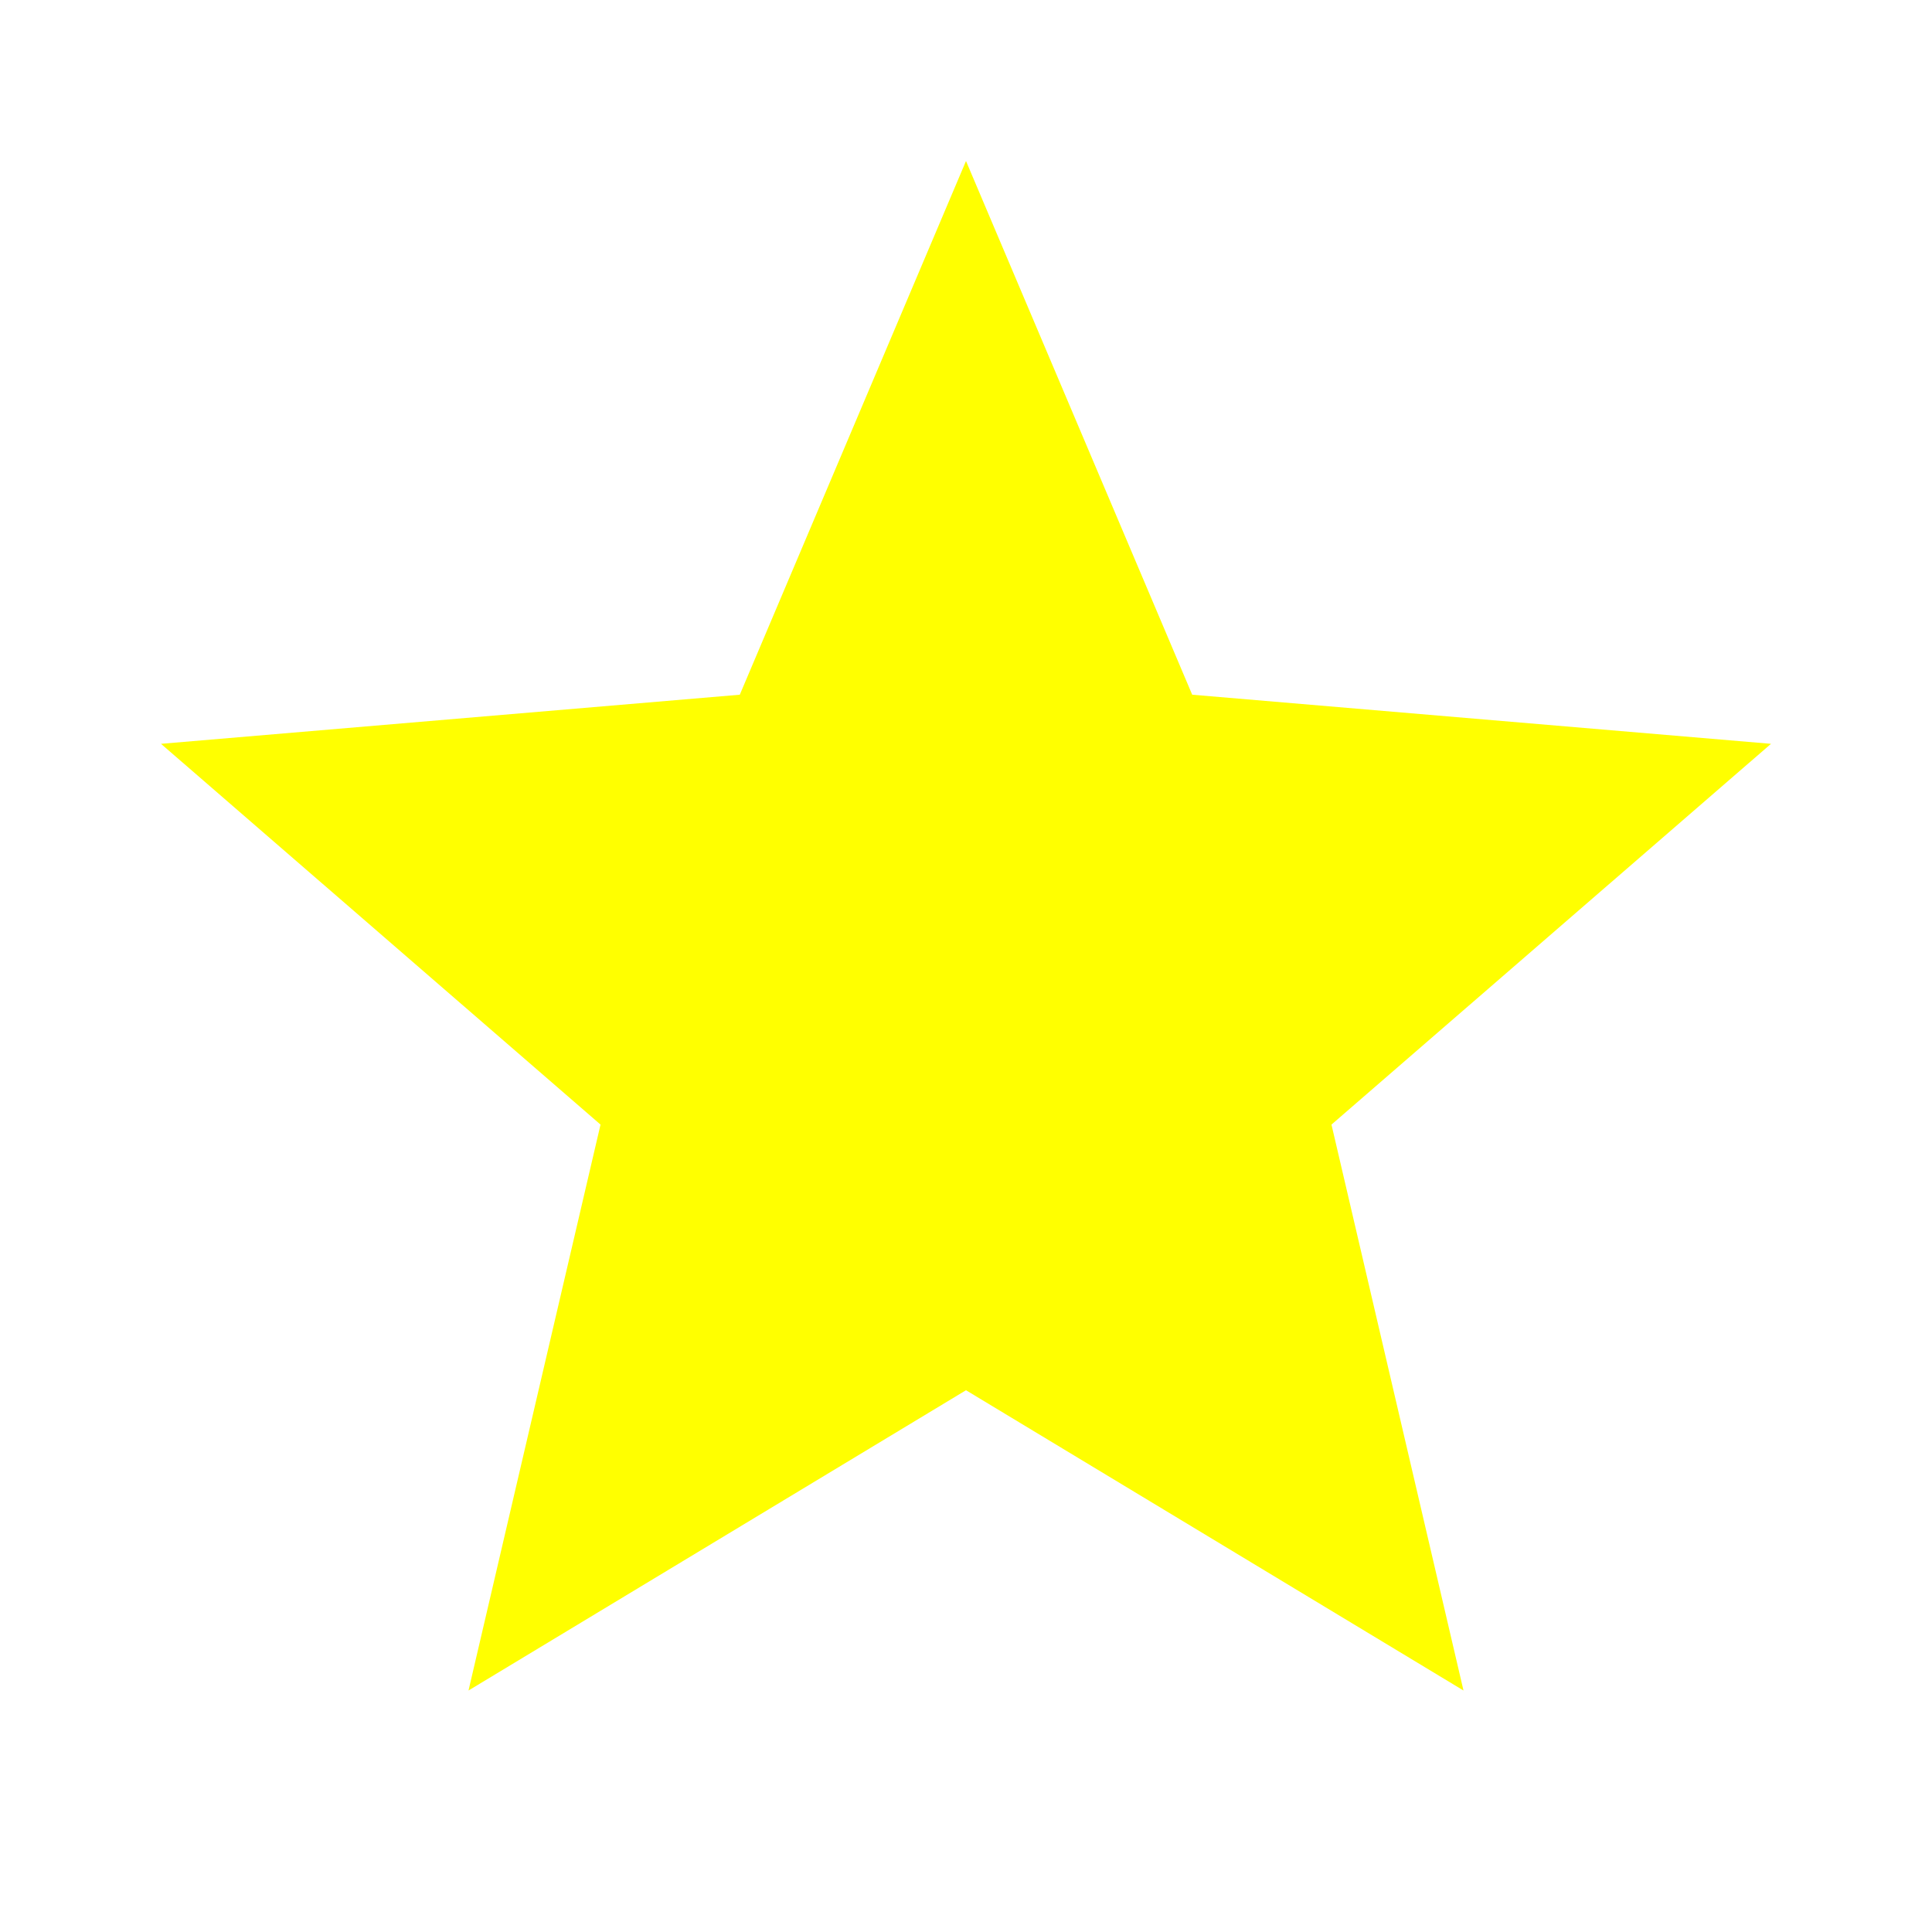
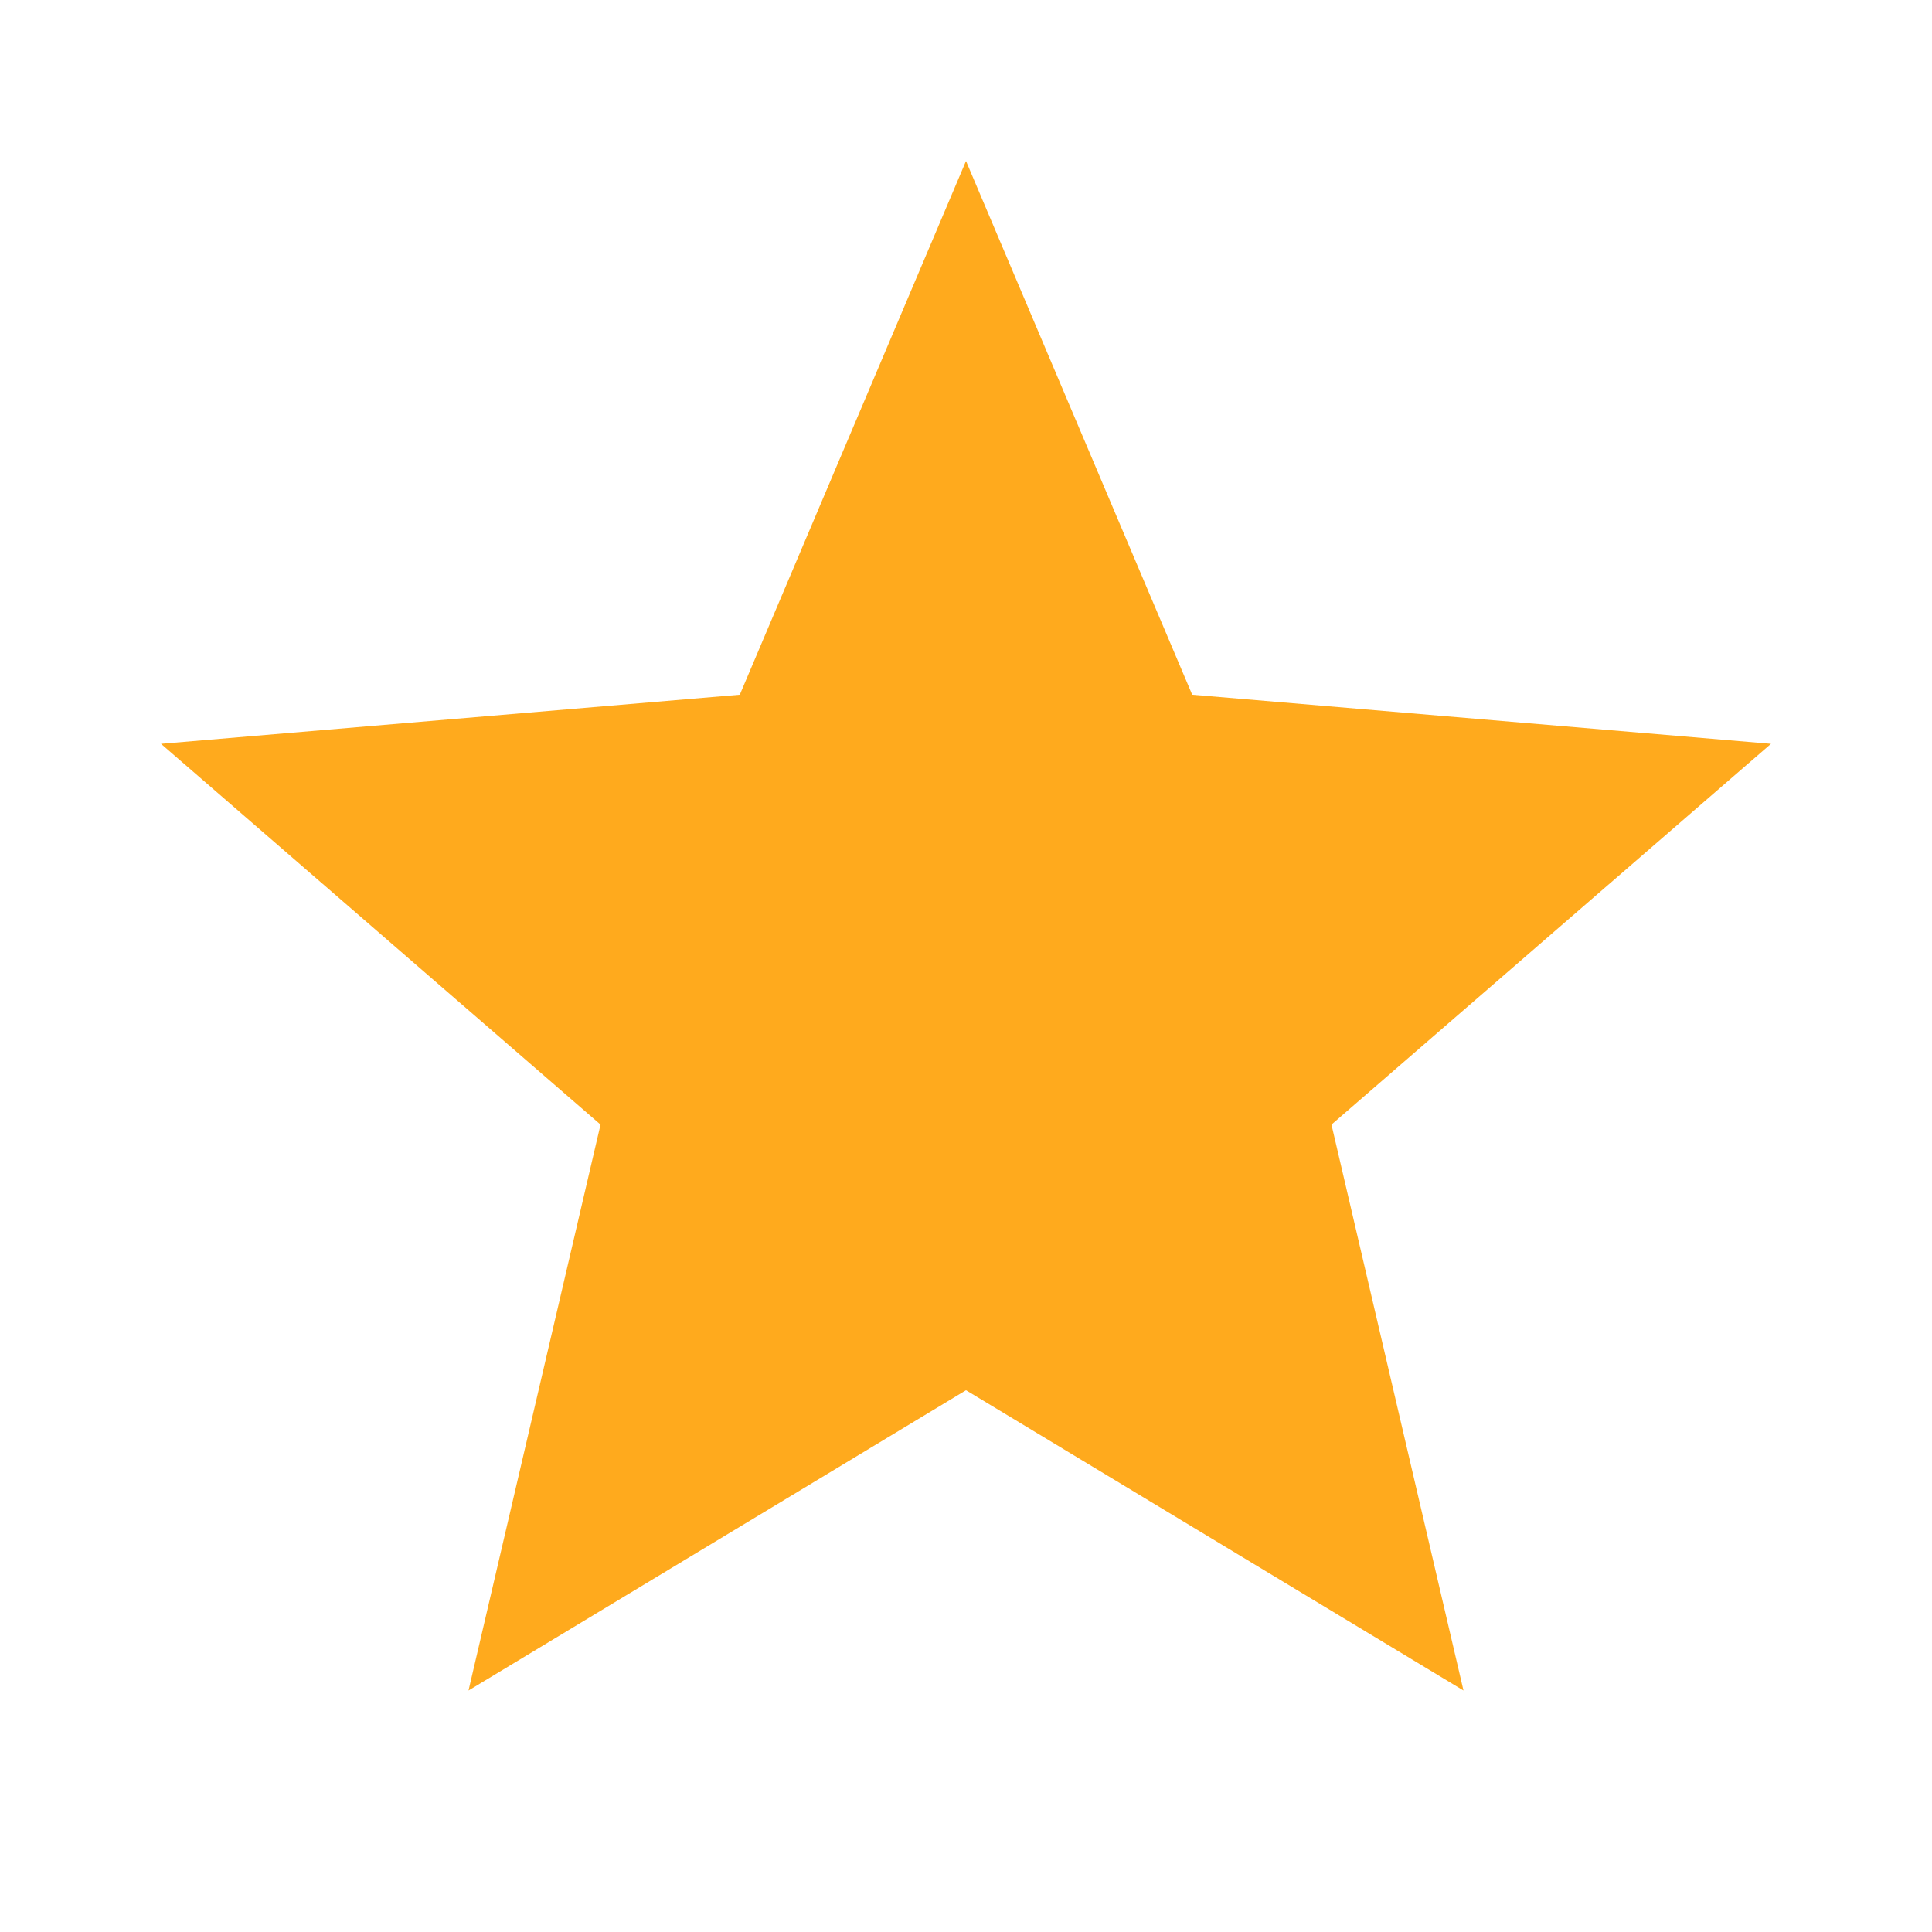
- <svg xmlns="http://www.w3.org/2000/svg" height="24" viewBox="0 0 24 24" width="24" fill="#FFFF00">
+ <svg xmlns="http://www.w3.org/2000/svg" height="24" viewBox="0 0 24 24" width="24" fill="#ffaa1d">
  <path d="M12 17.27L18.18 21l-1.64-7.03L22 9.24l-7.19-.61L12 2 9.19 8.63 2 9.24l5.46 4.73L5.82 21z" />
  <path d="M0 0h24v24H0z" fill="none" />
</svg>
